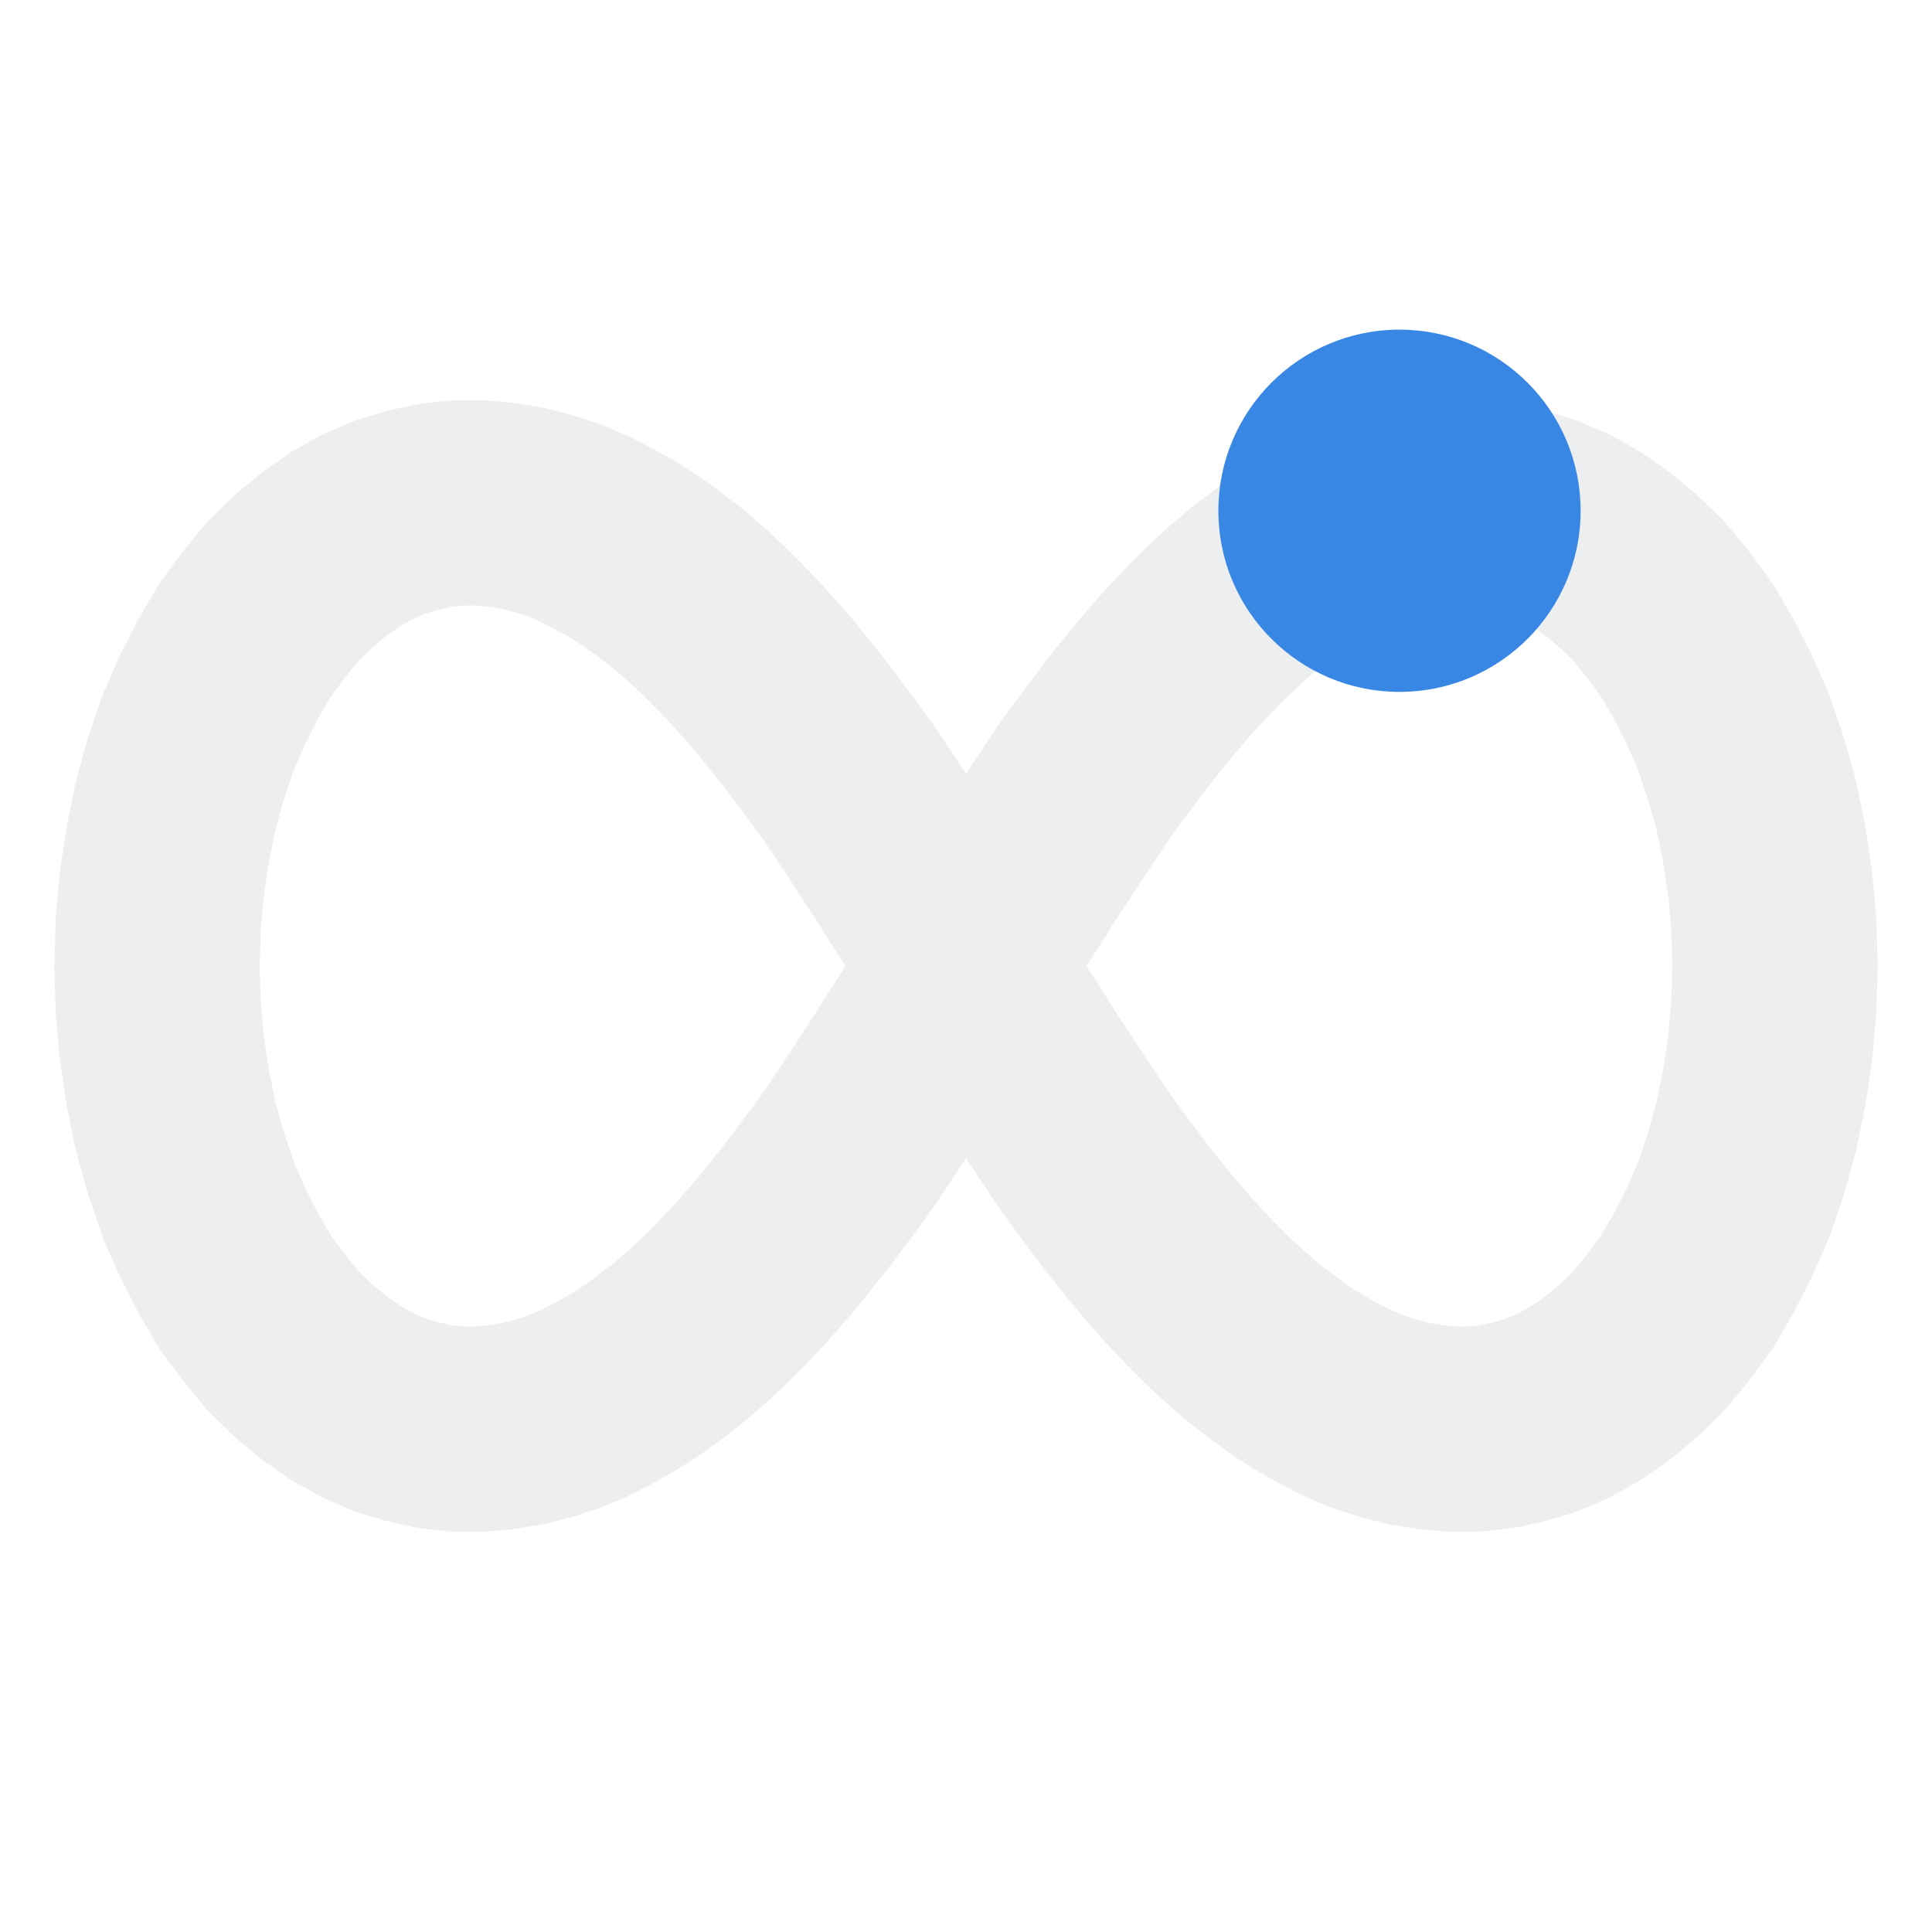
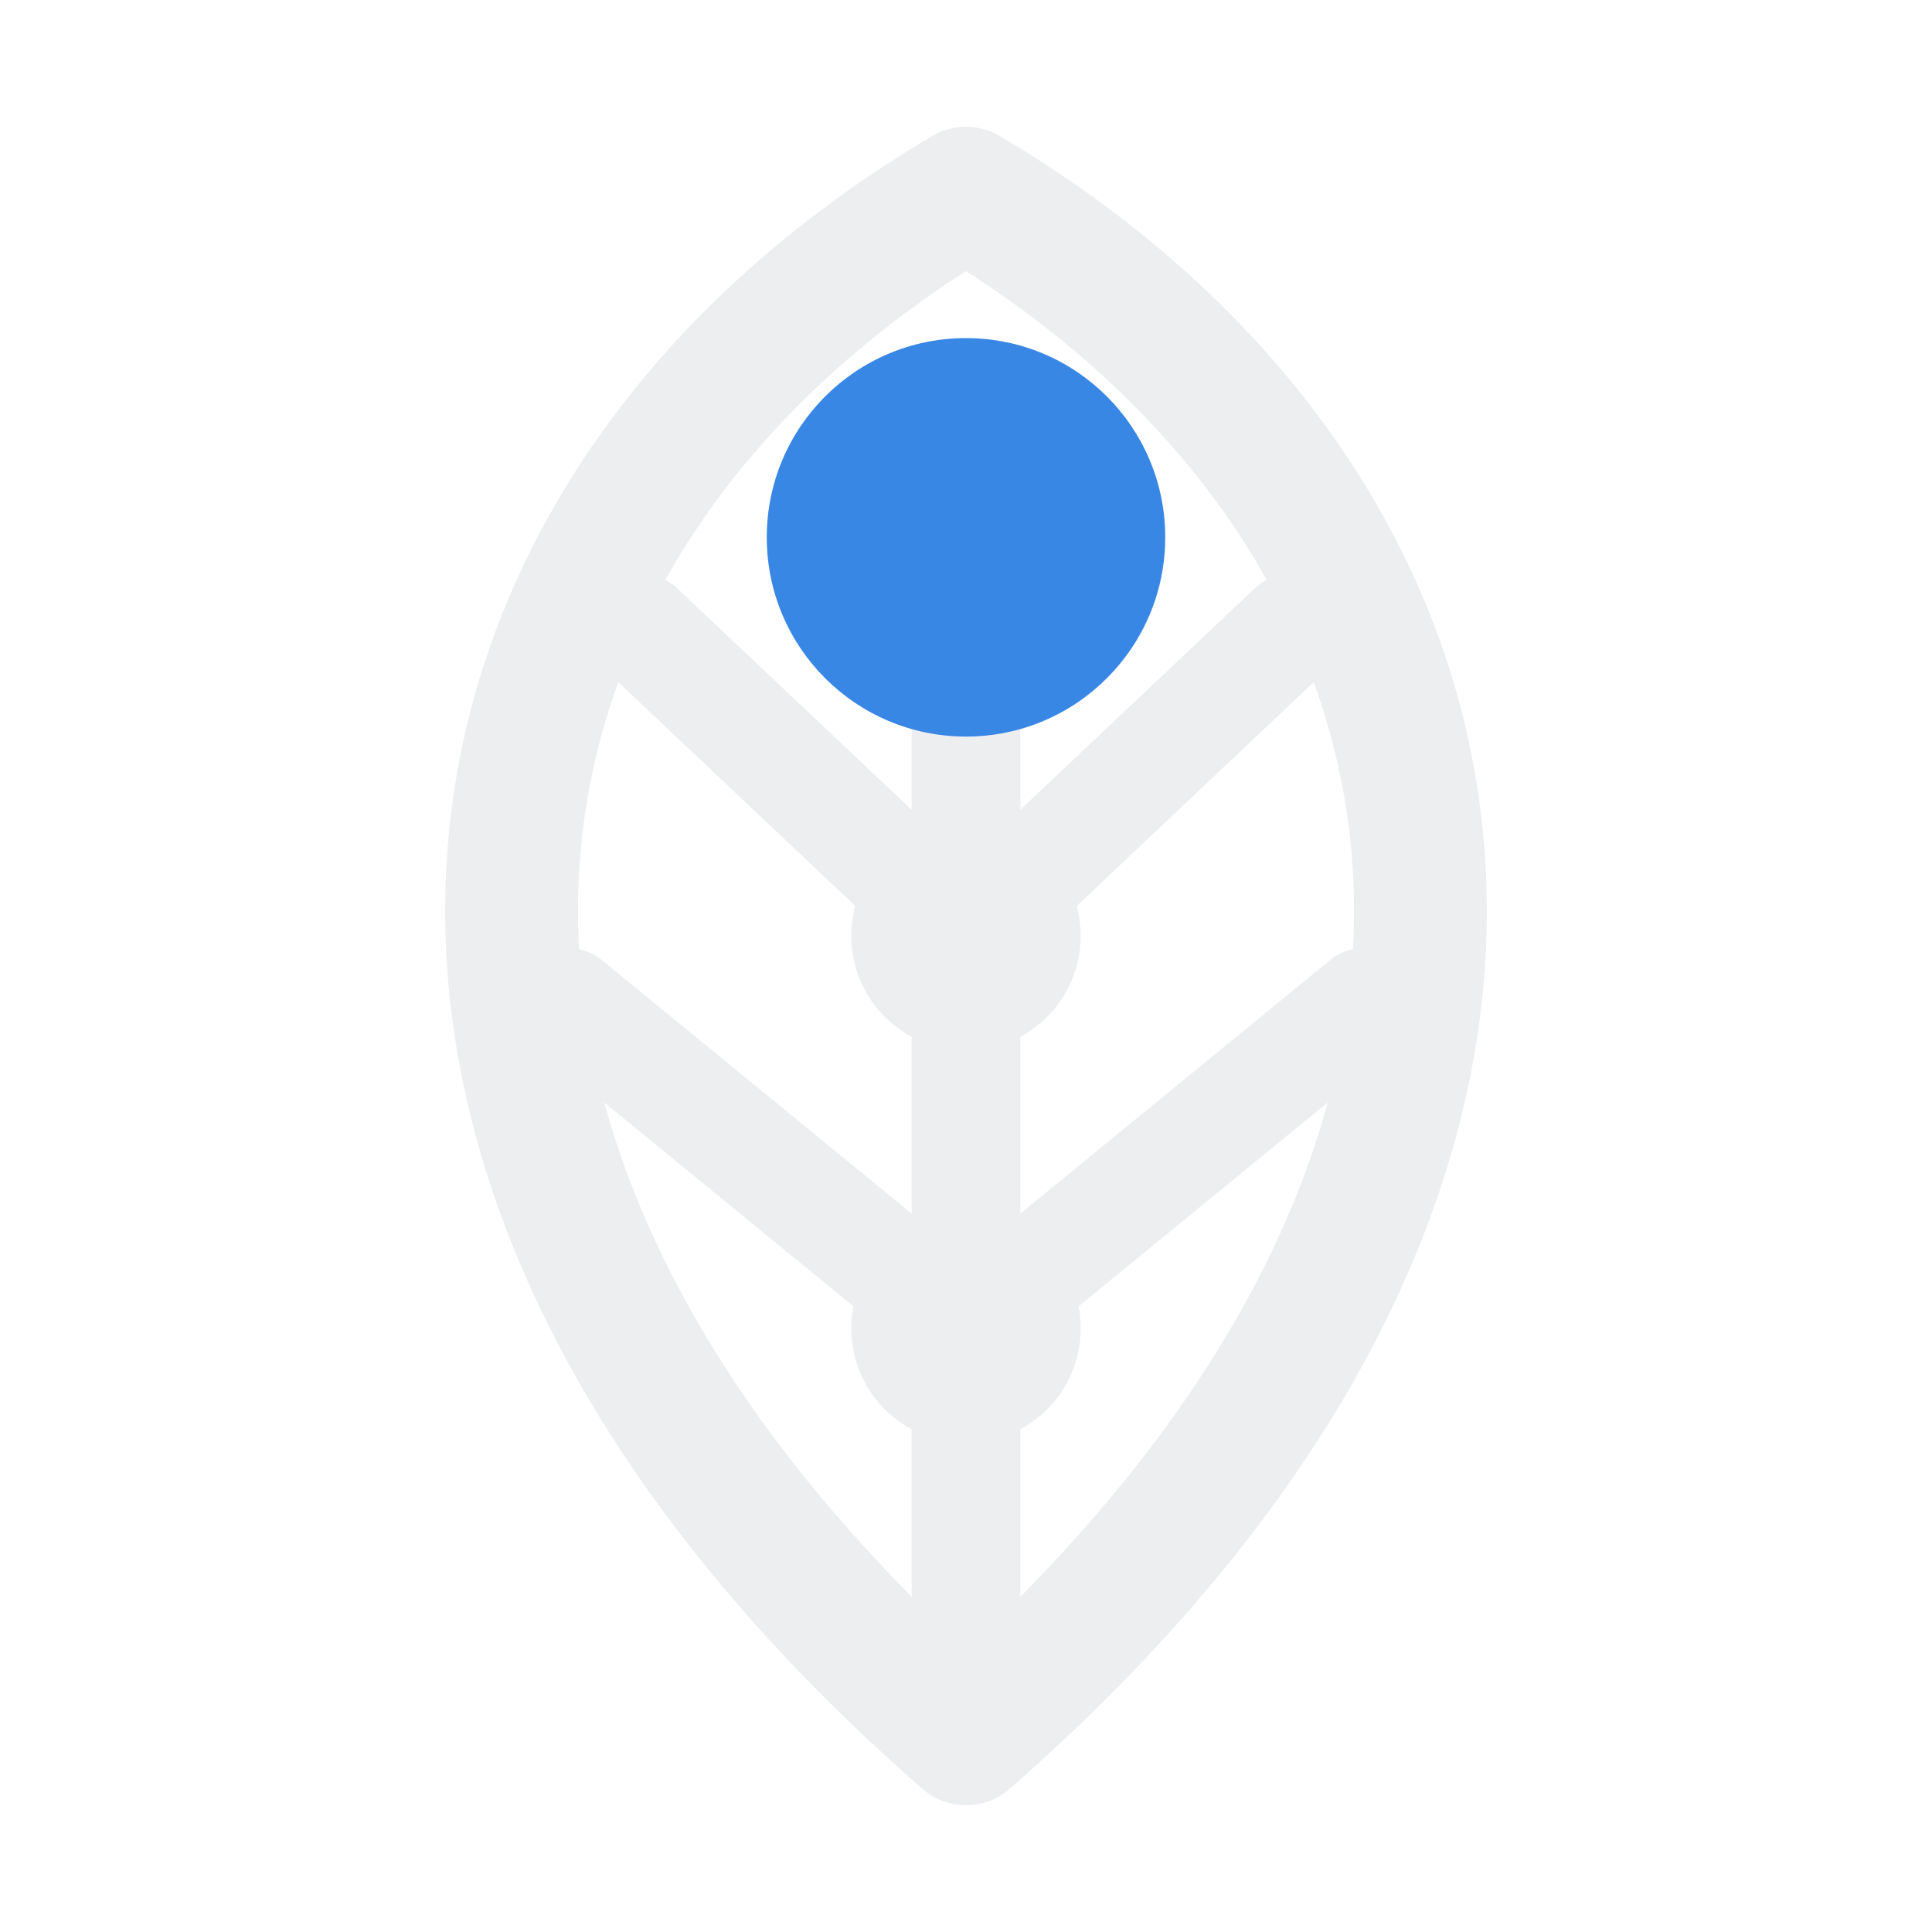
<svg xmlns="http://www.w3.org/2000/svg" viewBox="0 0 32 32">
-   <path d="M29.40 16.00L29.38 16.68L29.32 17.36L29.22 18.02L29.09 18.66L28.92 19.27L28.72 19.86L28.48 20.41L28.22 20.92L27.94 21.40L27.63 21.82L27.31 22.21L26.97 22.54L26.62 22.83L26.26 23.08L25.90 23.28L25.53 23.44L25.16 23.55L24.79 23.63L24.42 23.67L24.06 23.67L23.70 23.64L23.34 23.58L22.99 23.49L22.65 23.38L22.32 23.24L21.99 23.07L21.67 22.89L21.36 22.69L21.06 22.47L20.76 22.24L20.47 21.99L20.19 21.73L19.92 21.46L19.65 21.18L19.39 20.89L19.14 20.60L18.89 20.29L18.65 19.99L18.41 19.67L18.17 19.35L17.94 19.03L17.72 18.70L17.50 18.37L17.28 18.03L17.06 17.70L16.85 17.36L16.63 17.02L16.42 16.68L16.21 16.34L16.00 16.00L15.79 15.66L15.58 15.32L15.37 14.98L15.15 14.64L14.94 14.30L14.72 13.97L14.50 13.63L14.28 13.30L14.06 12.97L13.83 12.65L13.59 12.33L13.35 12.01L13.11 11.71L12.86 11.40L12.61 11.11L12.35 10.82L12.08 10.54L11.81 10.27L11.53 10.01L11.24 9.76L10.94 9.53L10.64 9.31L10.33 9.11L10.01 8.93L9.68 8.76L9.35 8.62L9.01 8.51L8.66 8.42L8.30 8.36L7.94 8.33L7.58 8.33L7.21 8.37L6.84 8.45L6.47 8.56L6.10 8.72L5.74 8.92L5.38 9.17L5.03 9.46L4.69 9.79L4.37 10.18L4.06 10.60L3.78 11.08L3.52 11.59L3.28 12.14L3.08 12.73L2.91 13.34L2.78 13.98L2.68 14.64L2.62 15.32L2.60 16.00L2.62 16.68L2.68 17.36L2.78 18.02L2.91 18.66L3.08 19.27L3.28 19.86L3.52 20.41L3.78 20.92L4.06 21.40L4.37 21.82L4.69 22.21L5.03 22.54L5.38 22.83L5.74 23.08L6.10 23.28L6.47 23.44L6.84 23.55L7.21 23.63L7.58 23.67L7.94 23.67L8.30 23.64L8.66 23.58L9.01 23.49L9.35 23.38L9.68 23.24L10.01 23.07L10.33 22.89L10.64 22.69L10.94 22.47L11.24 22.24L11.53 21.99L11.81 21.73L12.08 21.46L12.35 21.18L12.61 20.89L12.86 20.60L13.11 20.29L13.35 19.99L13.59 19.67L13.83 19.35L14.06 19.03L14.28 18.70L14.50 18.37L14.72 18.03L14.94 17.70L15.15 17.36L15.37 17.02L15.58 16.68L15.79 16.34L16.00 16.00L16.21 15.66L16.42 15.32L16.63 14.98L16.85 14.64L17.06 14.30L17.28 13.97L17.50 13.63L17.72 13.30L17.94 12.97L18.17 12.65L18.41 12.33L18.65 12.01L18.89 11.71L19.14 11.40L19.39 11.11L19.65 10.82L19.92 10.54L20.19 10.27L20.47 10.01L20.76 9.76L21.06 9.53L21.36 9.31L21.67 9.11L21.99 8.93L22.32 8.76L22.65 8.62L22.99 8.51L23.34 8.42L23.70 8.36L24.06 8.33L24.42 8.33L24.79 8.37L25.16 8.45L25.53 8.56L25.90 8.72L26.26 8.92L26.62 9.17L26.97 9.46L27.31 9.79L27.63 10.18L27.94 10.60L28.22 11.08L28.48 11.59L28.72 12.14L28.92 12.73L29.09 13.34L29.22 13.98L29.32 14.64L29.38 15.32Z" fill="none" stroke="#EDEEF0" stroke-width="3.4" stroke-linejoin="round" />
-   <circle cx="23.18" cy="8.46" r="3" fill="#3987e5" />
+   <path d="M16 3.2C24.8 8.4 27.2 19 16 28.8C4.8 19 7.2 8.4 16 3.2Z" fill="none" stroke="#EDEEF0" stroke-width="2.2" stroke-linecap="round" stroke-linejoin="round" />
+   <path d="M16 28.8L16 11.5M16 22L22.6 16.6M16 22L9.4 16.6M16 15.5L21.4 10.4M16 15.5L10.6 10.4" fill="none" stroke="#EDEEF0" stroke-width="1.8" stroke-linecap="round" stroke-linejoin="round" />
+   <circle cx="16" cy="22" r="1.9" fill="#EDEEF0" />
+   <circle cx="16" cy="15.5" r="1.9" fill="#EDEEF0" />
+   <circle cx="16" cy="8.9" r="3.3" fill="#3987e5" />
</svg>
